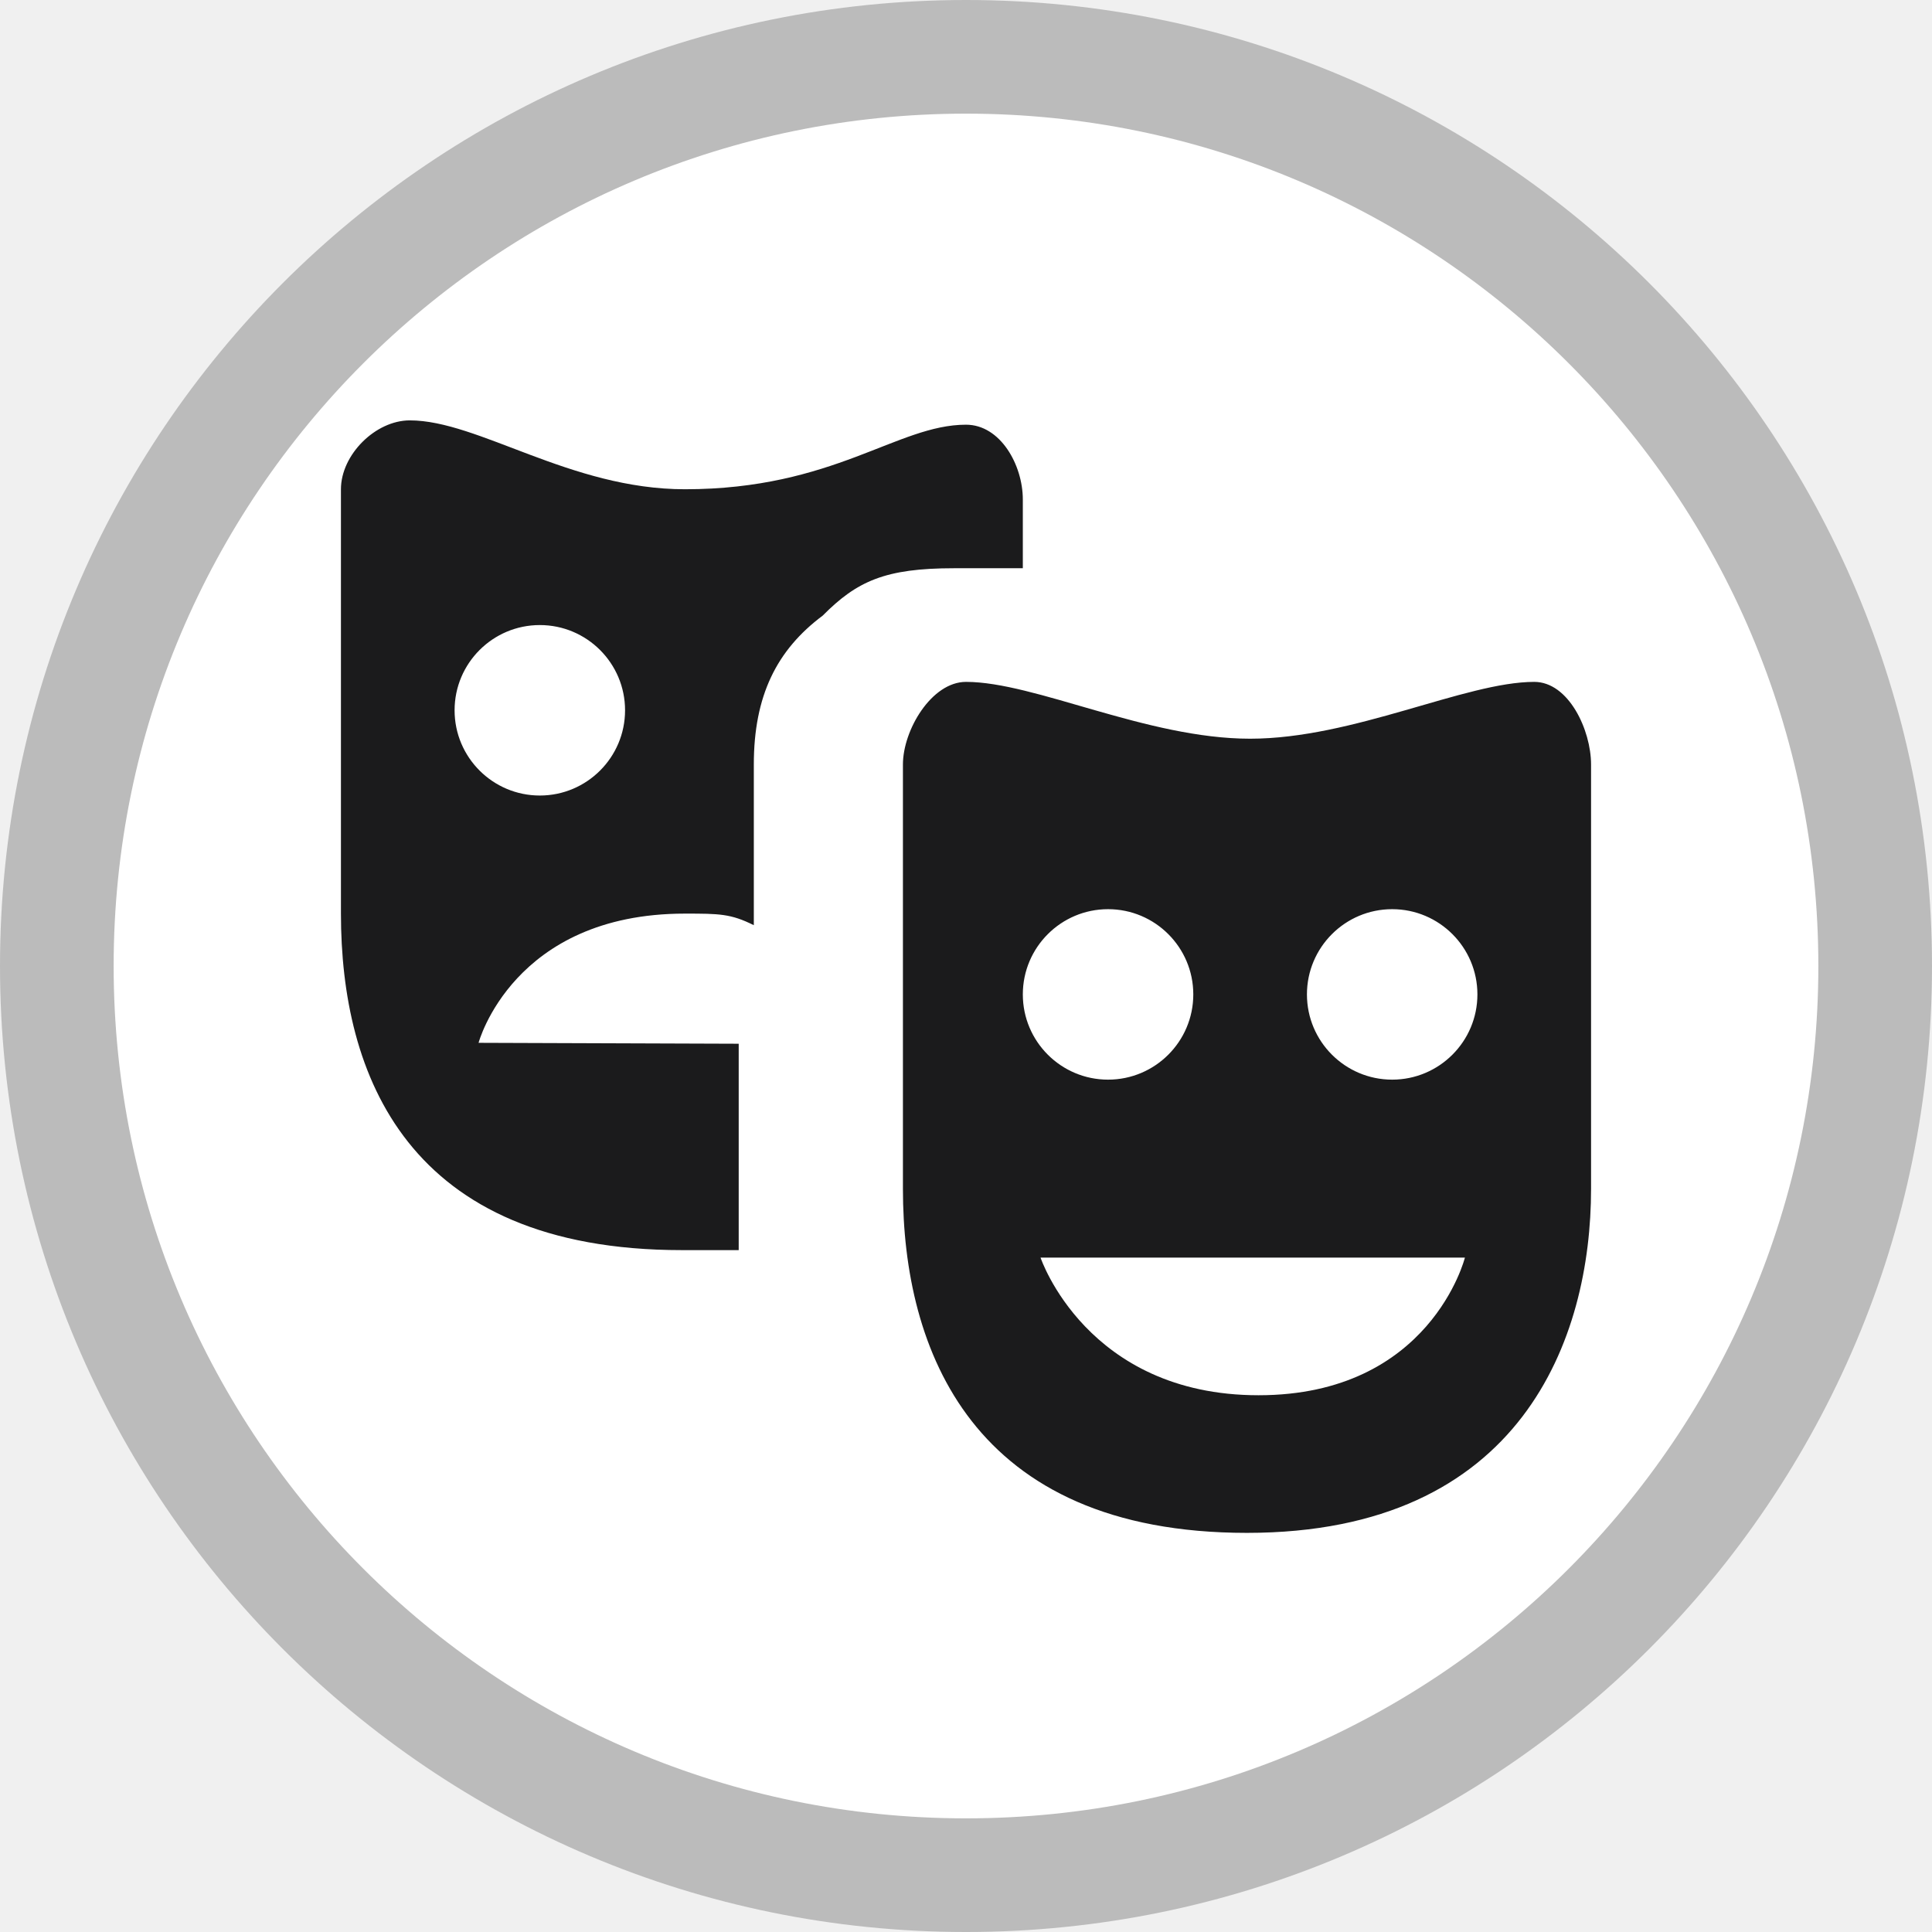
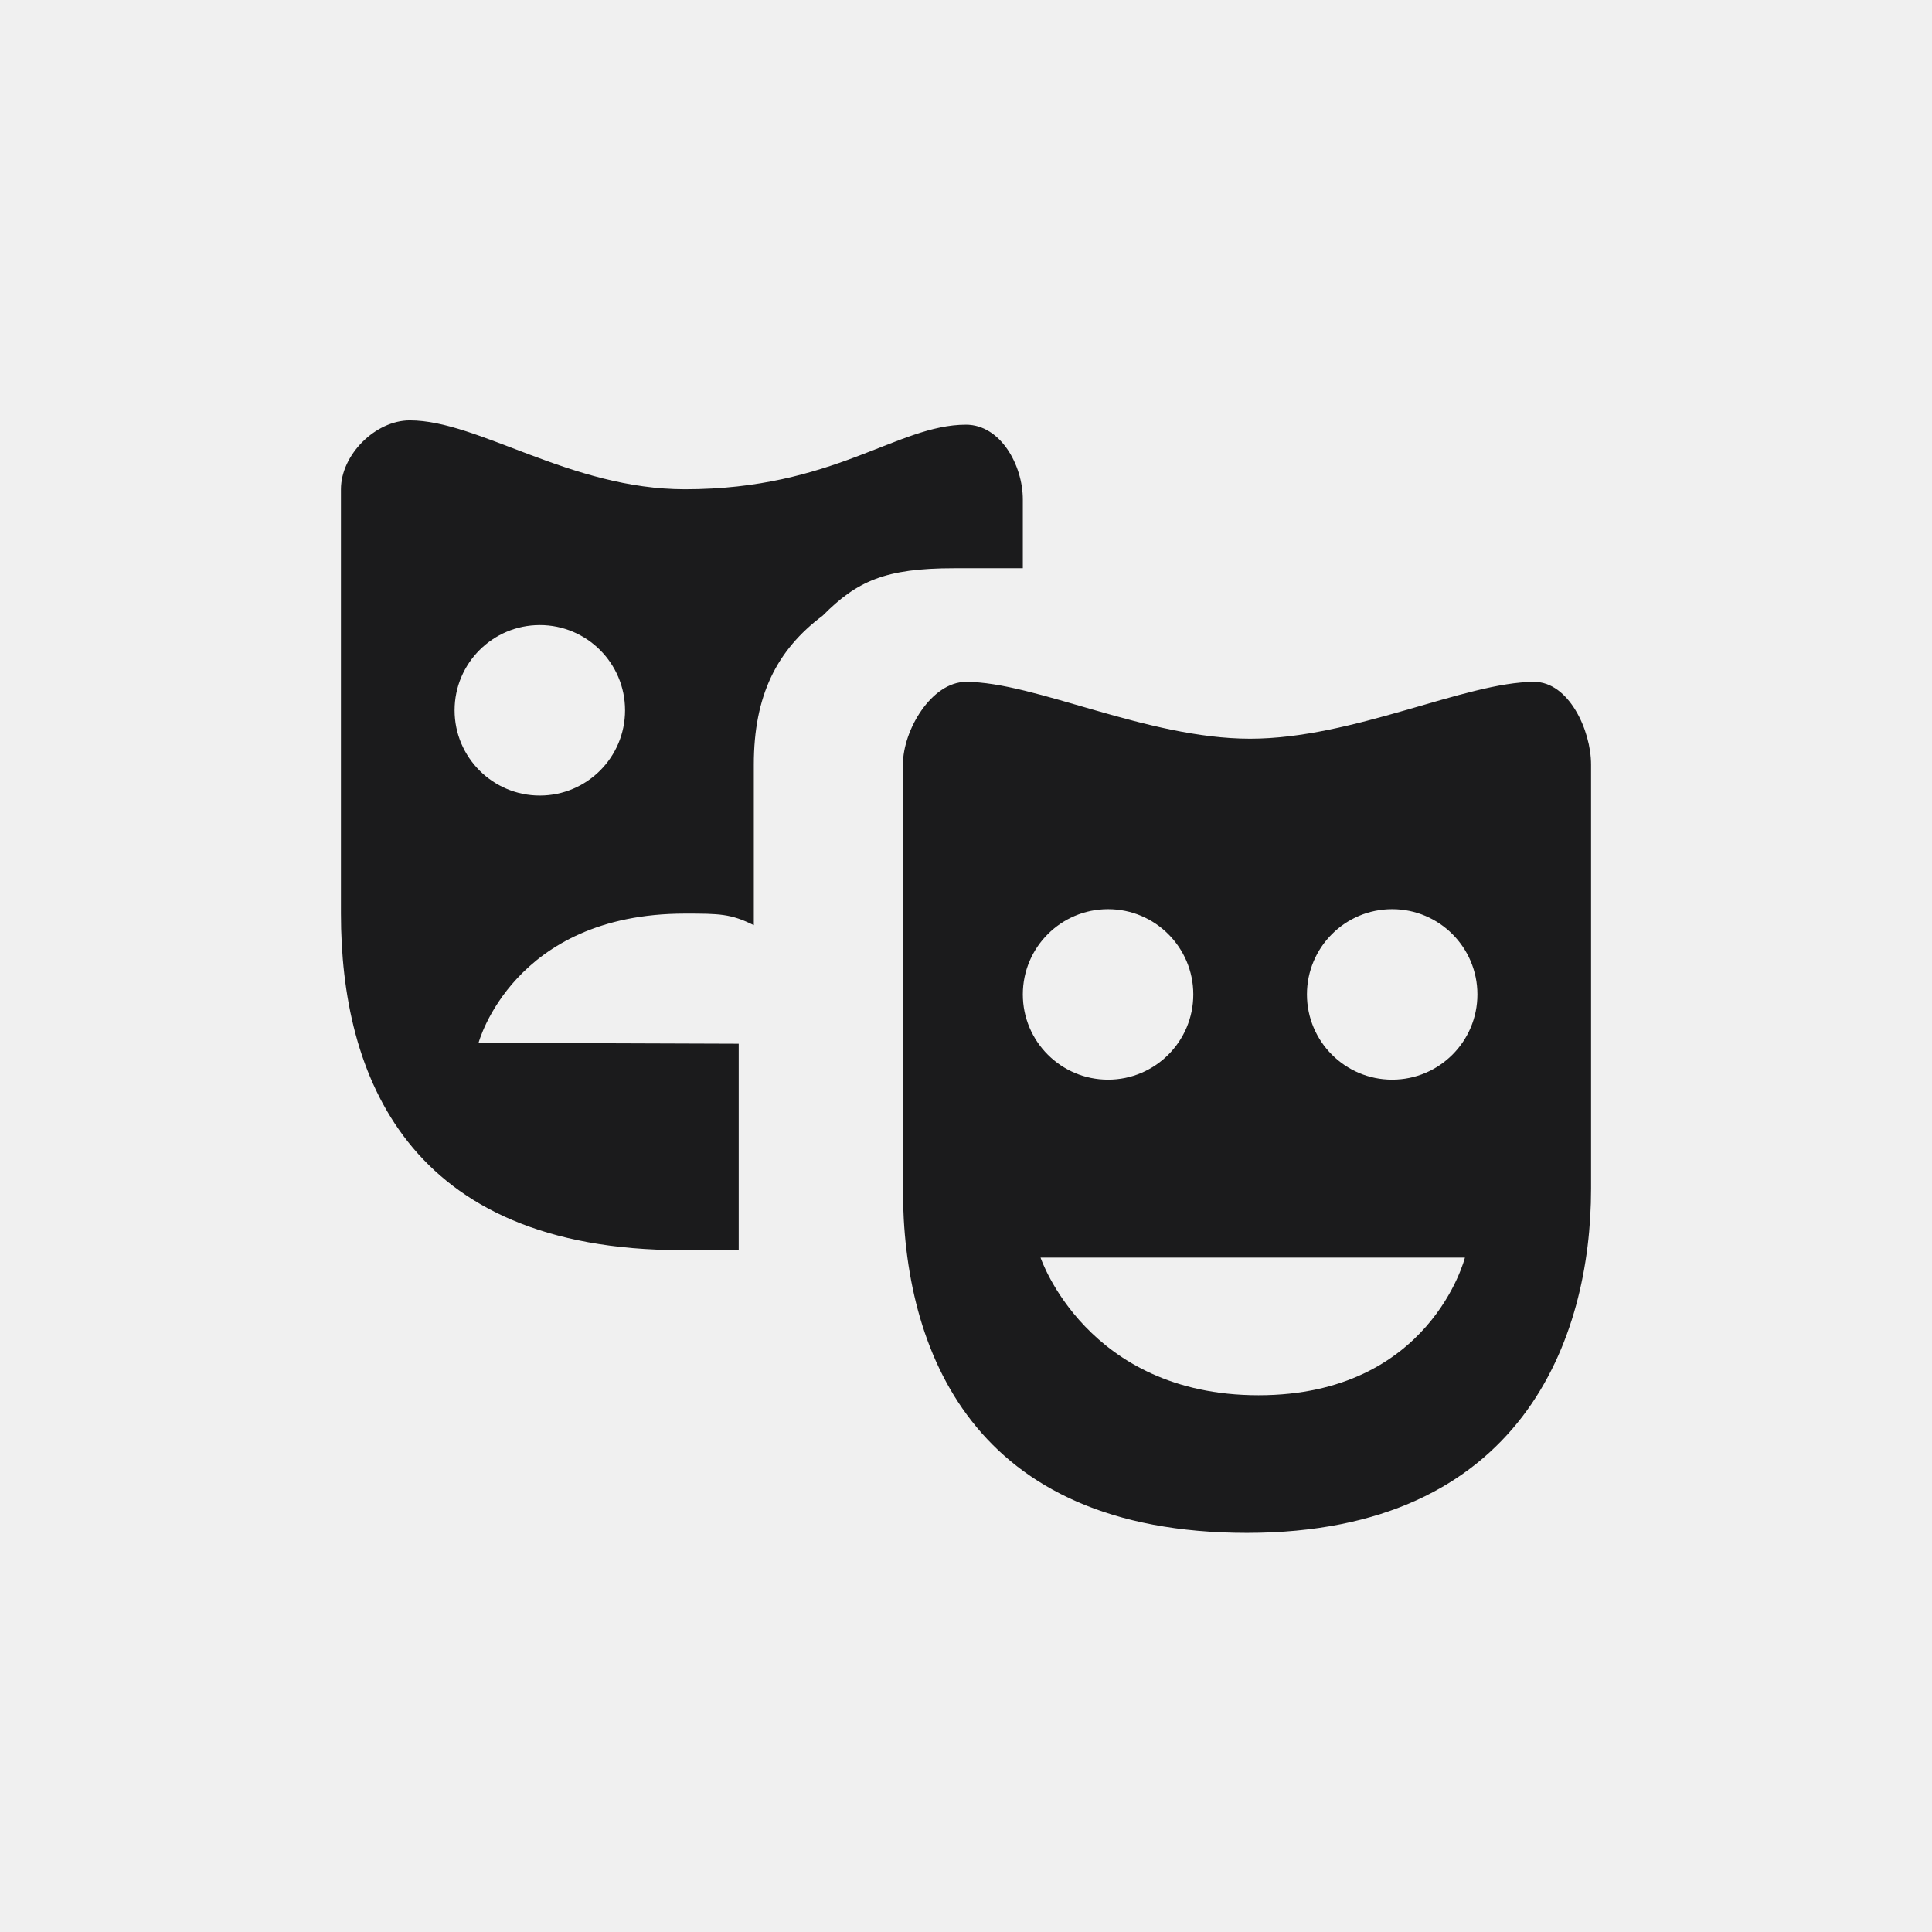
<svg xmlns="http://www.w3.org/2000/svg" viewBox="0 0 17 17" height="17" width="17">
  <rect fill="none" x="0" y="0" width="17" height="17" />
-   <rect x="1" y="1" rx="7.5" ry="7.5" width="15" height="15" stroke="#bbb" style="stroke-linejoin:round;stroke-miterlimit:4;" fill="#bbb" stroke-width="2" />
-   <rect x="1" y="1" width="15" height="15" rx="7.5" ry="7.5" fill="#fff" />
  <path fill="#1b1b1c" transform="translate(3 3)" d="M0.606,0.699C0.303,0.699,0,1.002,0,1.305v3.734C0,6.452,0.578,8,3,8h0.5V6.184L1.211,6.176  c0,0,0.303-1.137,1.816-1.137c0.303,0,0.404,0.001,0.606,0.102V3.727c0-0.606,0.202-1.008,0.606-1.31  C4.541,2.113,4.789,2,5.394,2H6V1.395c0-0.303-0.197-0.658-0.5-0.658c-0.606,0-1.161,0.568-2.473,0.568  C2.018,1.305,1.211,0.699,0.606,0.699z M1.75,2.5c0.414,0,0.75,0.336,0.75,0.75S2.164,4,1.75,4S1,3.664,1,3.25  S1.336,2.5,1.75,2.5z M5.5,3C5.197,3,4.945,3.424,4.945,3.727v3.734c0,1.413,0.605,3.027,3.027,3.027  S11,8.773,11,7.461V3.727C11,3.424,10.803,3,10.5,3C9.895,3,8.908,3.5,8,3.5S6.106,3,5.5,3z M6.75,5  C7.164,5,7.5,5.336,7.5,5.75S7.164,6.5,6.75,6.5S6,6.164,6,5.75S6.336,5,6.75,5z M9.25,5C9.664,5,10,5.336,10,5.75  S9.664,6.5,9.25,6.5S8.5,6.164,8.5,5.75S8.836,5,9.25,5z M6.156,8.066h3.734c0,0-0.303,1.211-1.816,1.211  S6.156,8.066,6.156,8.066z" />
</svg>
